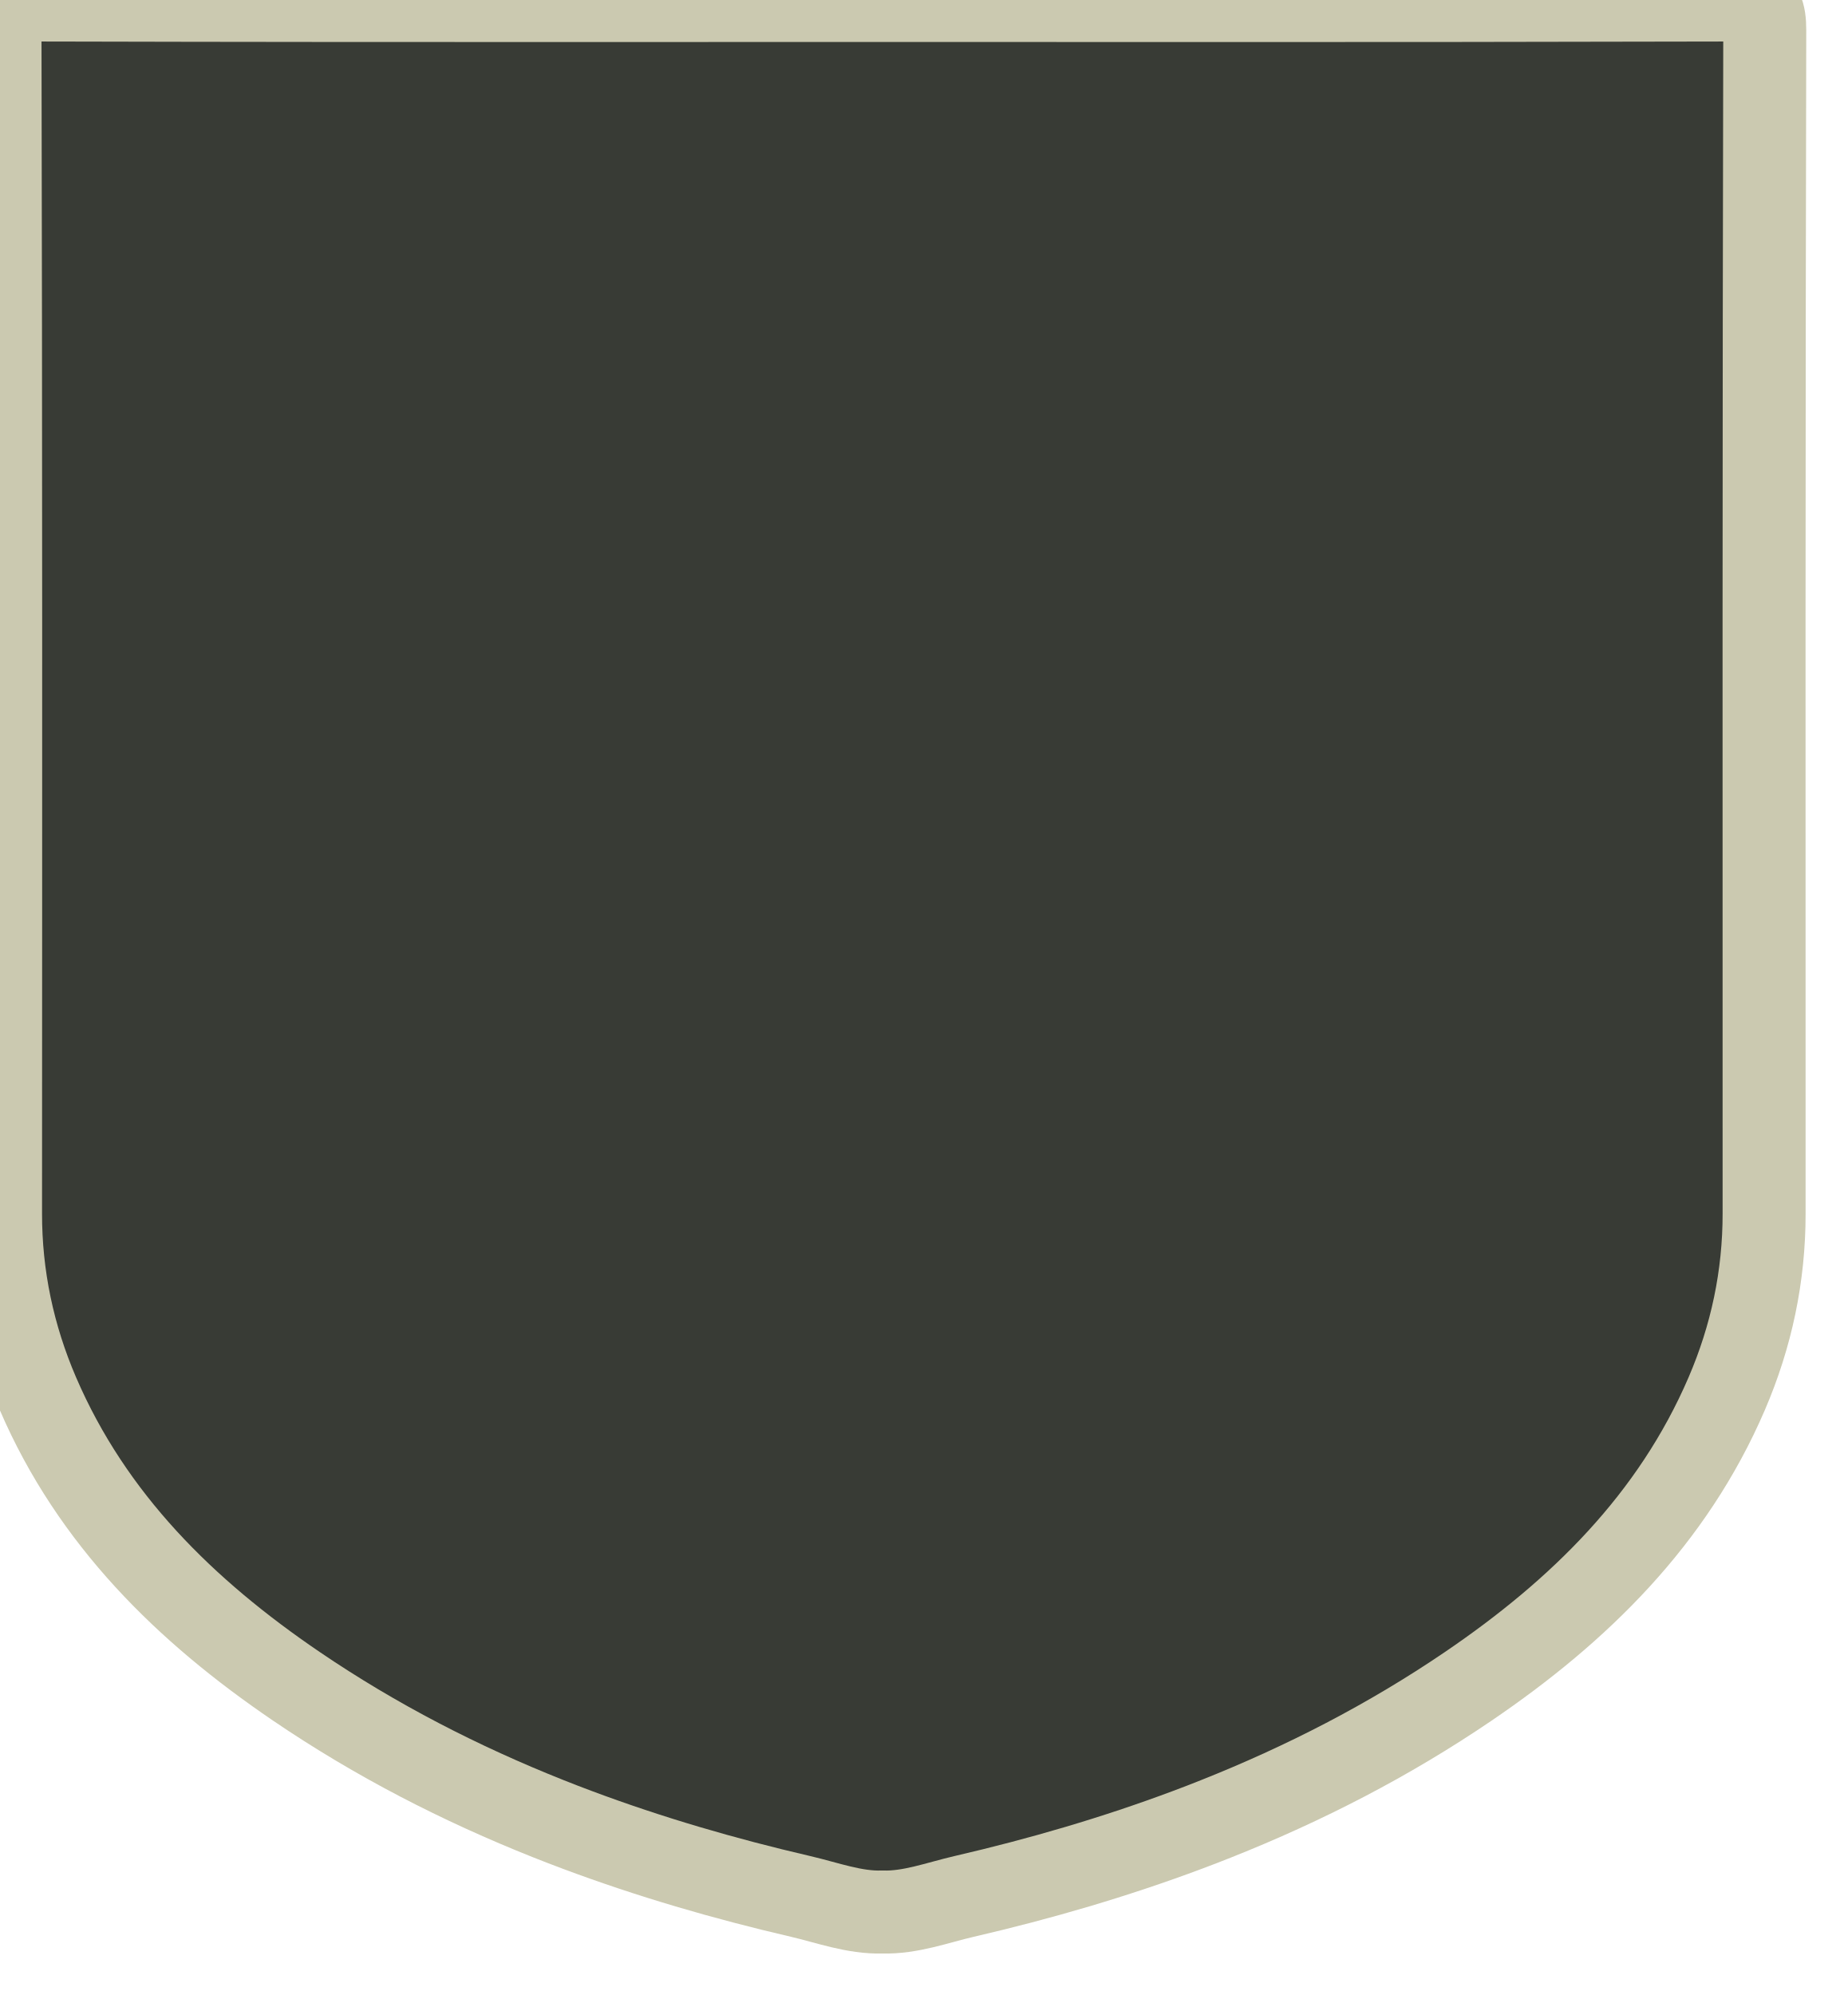
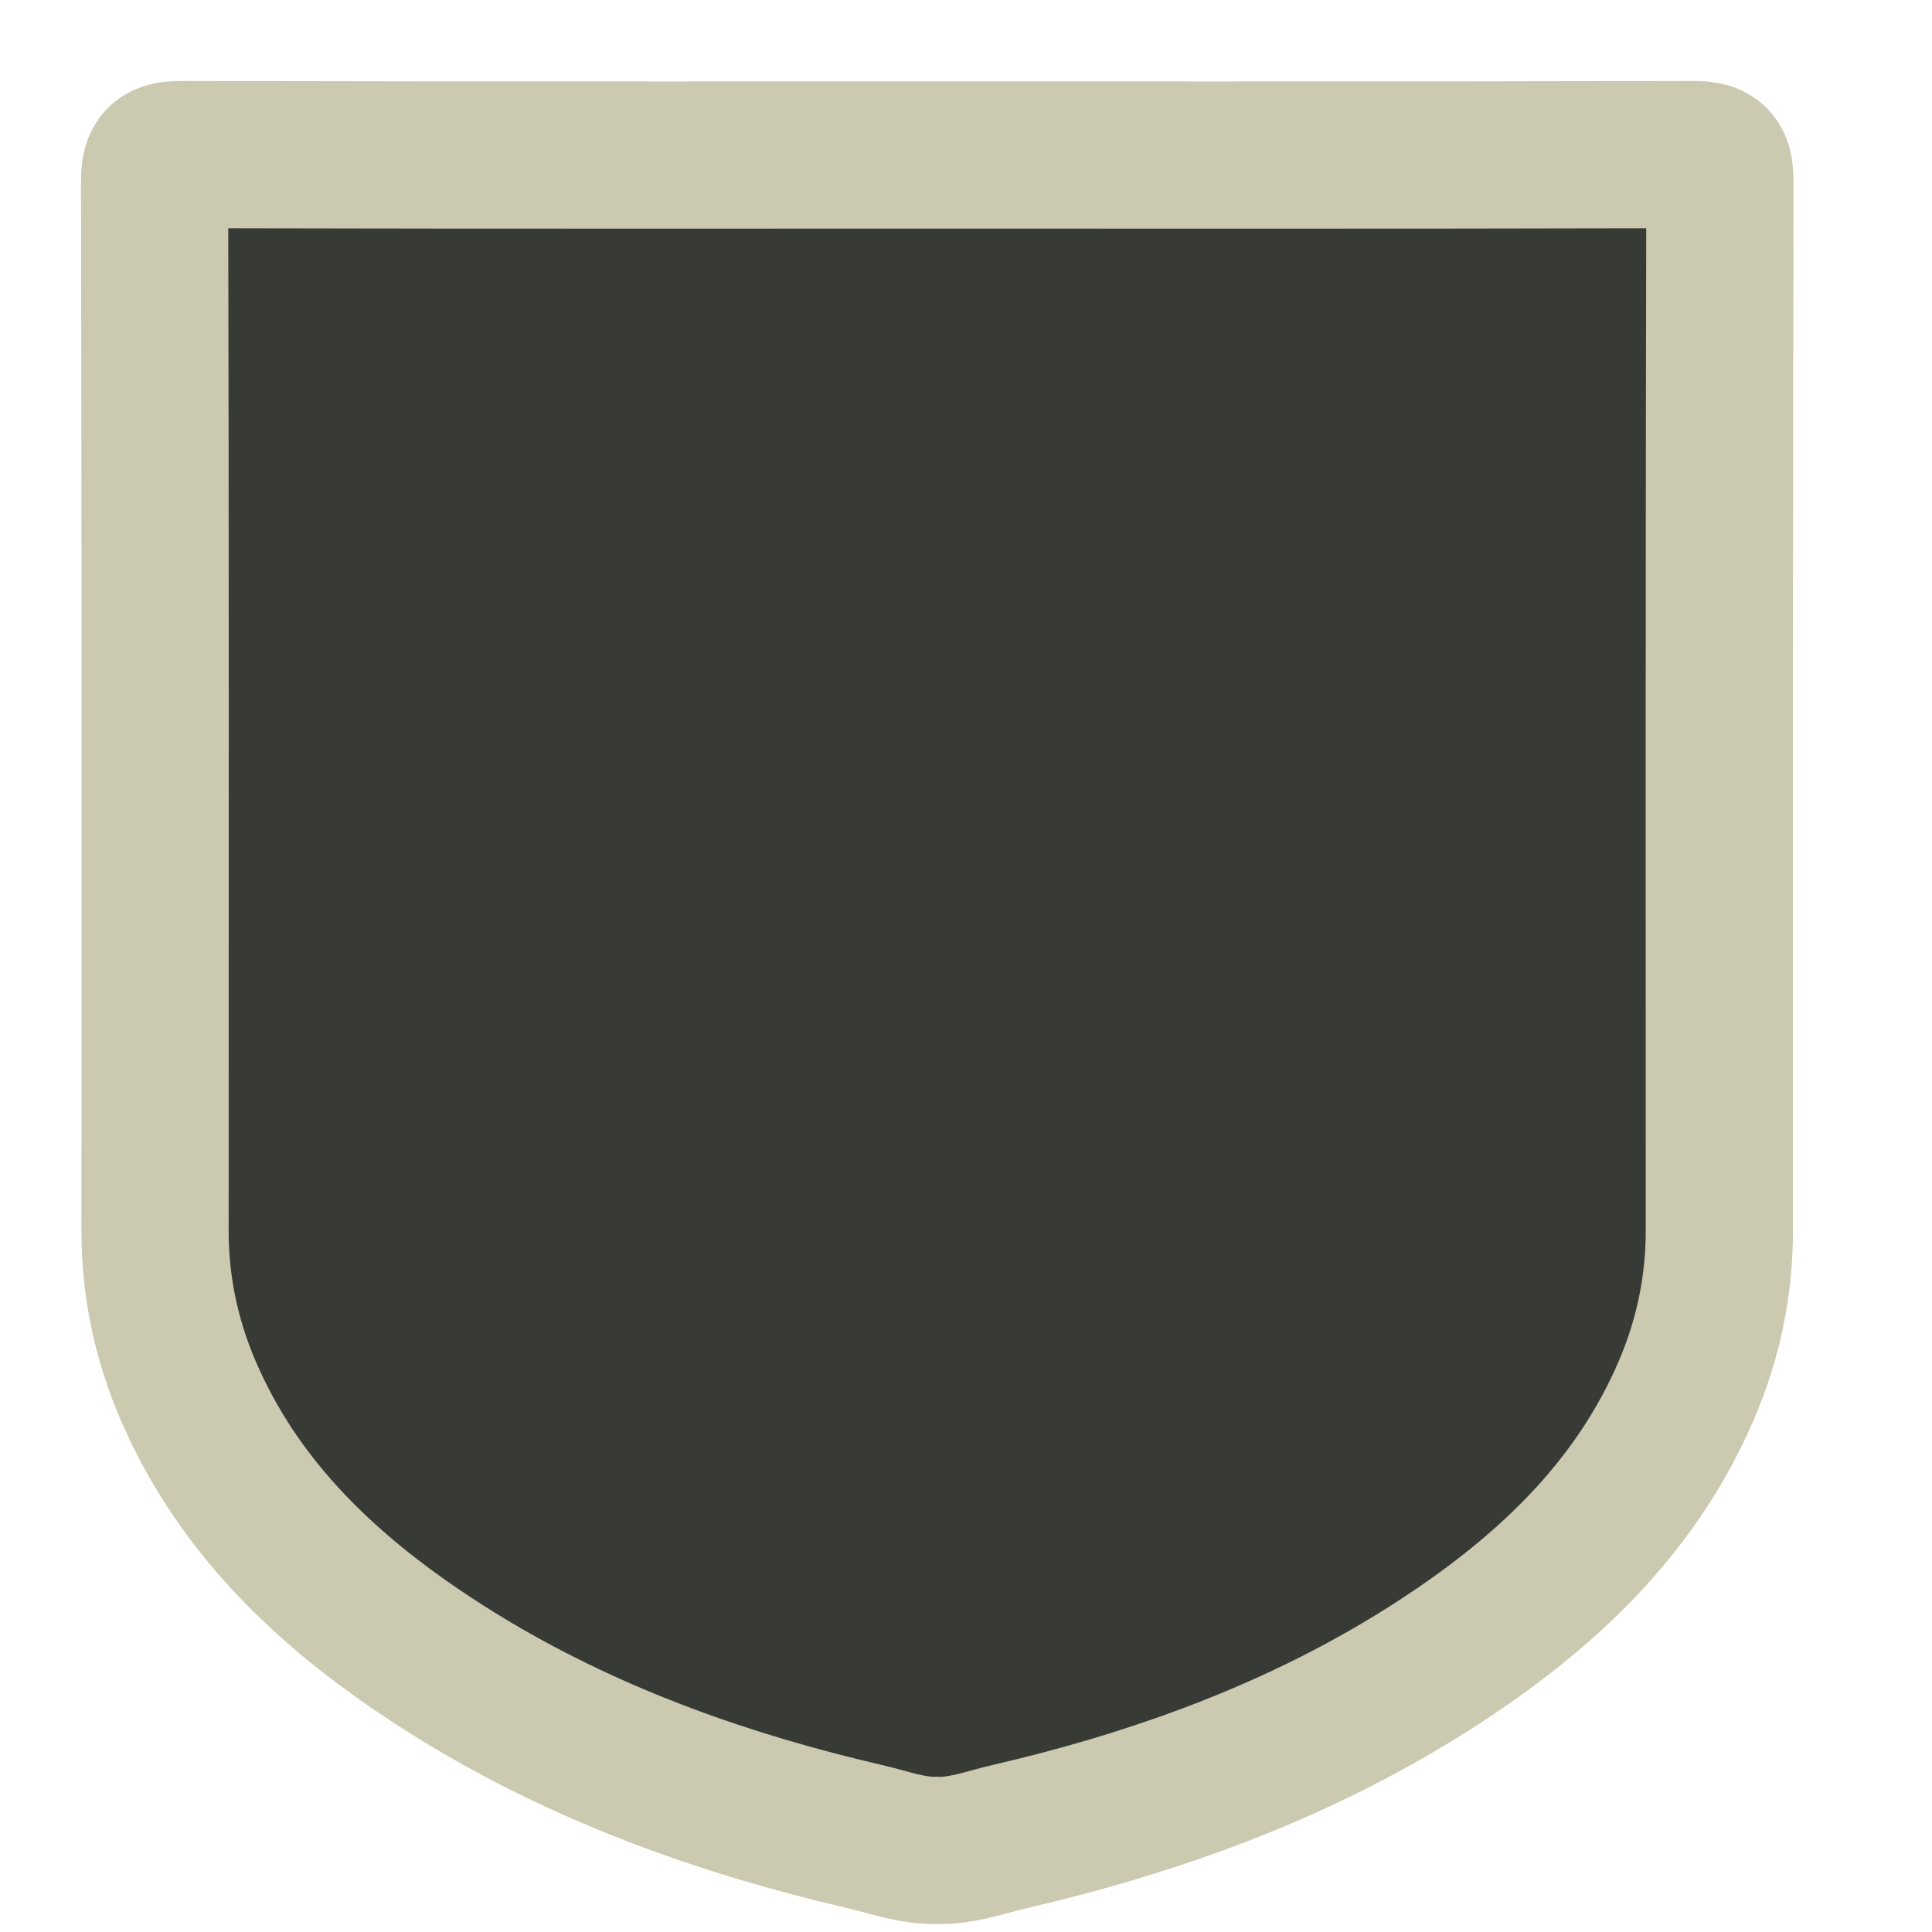
- <svg xmlns="http://www.w3.org/2000/svg" id="Layer_1" xml:space="preserve">
-   <path d=" M324.09,5.57  c0.01-3.33-0.67-4.74-2.64-5.28 c-0.8-0.22-1.81-0.3-3.08-0.29 c-1.89,0.01-3.78,0.01-5.67,0.01  c-31.54,0.08-63.09,0.1-94.63,0.09 c-11.22,0-22.44,0-33.66-0.01 c-0.95,0-1.89,0-2.84,0 c-2.67,0-5.33,0-8,0 c-3.8,0-7.6,0-11.39,0  c-0.04,0-0.08,0-0.13,0 c-0.04,0-0.08,0-0.13,0 c-3.8,0-7.6,0-11.39,0 c-2.67,0-5.33,0-8,0 c-0.95,0-1.89,0-2.84,0  c-11.22,0-22.44,0-33.65,0.01 c-31.55,0-63.09-0.01-94.64-0.09  C9.5,0.01,7.61,0.01,5.72,0 C4.44,0,3.44,0.07,2.64,0.29  C0.67,0.83-0.01,2.24,0,5.57 C0.17,77.98,0.13,150.4,0.1,222.82  c-0.01,11.54,2.33,22.56,6.87,33.11  c9.94,23.08,27.09,39.88,47.45,53.72 c14.65,9.96,30.16,17.91,46.31,24.33 c1.76,0.7,3.52,1.38,5.29,2.04  c13.28,4.97,26.97,8.96,40.97,12.21 c4.96,1.15,9.9,3.03,15.05,2.87 c5.15,0.16,10.09-1.72,15.05-2.87 c14-3.24,27.69-7.24,40.97-12.21  c1.77-0.66,3.53-1.34,5.28-2.04 c16.15-6.42,31.66-14.37,46.31-24.33 c20.36-13.84,37.51-30.63,47.45-53.72  c4.54-10.55,6.88-21.58,6.87-33.11  C323.96,150.4,323.92,77.98,324.09,5.57 z " fill="#383b35" stroke="#cbc9b0" stroke-width="15.24" />
+ <svg xmlns="http://www.w3.org/2000/svg" viewBox="-32 -32 400 400">
+   <path d=" M324.09,5.57  c0.01-3.33-0.67-4.74-2.64-5.28 c-0.8-0.22-1.81-0.3-3.08-0.29 c-1.89,0.01-3.78,0.01-5.67,0.01  c-31.54,0.08-63.09,0.1-94.63,0.09 c-11.22,0-22.44,0-33.66-0.01 c-0.95,0-1.89,0-2.84,0 c-2.67,0-5.33,0-8,0 c-3.8,0-7.6,0-11.39,0  c-0.04,0-0.08,0-0.13,0 c-0.04,0-0.08,0-0.13,0 c-3.8,0-7.6,0-11.39,0 c-2.67,0-5.33,0-8,0 c-0.95,0-1.89,0-2.84,0  c-11.22,0-22.44,0-33.65,0.01 c-31.55,0-63.09-0.01-94.64-0.09  C9.5,0.01,7.61,0.01,5.72,0 C4.44,0,3.44,0.07,2.64,0.29  C0.67,0.83-0.01,2.24,0,5.57 C0.17,77.98,0.13,150.4,0.1,222.82  c-0.01,11.54,2.33,22.56,6.87,33.11  c9.94,23.08,27.09,39.88,47.45,53.72 c14.65,9.96,30.16,17.91,46.31,24.33 c1.76,0.7,3.52,1.38,5.29,2.04  c13.28,4.97,26.97,8.96,40.97,12.21 c4.96,1.15,9.9,3.03,15.05,2.87 c5.15,0.16,10.09-1.72,15.05-2.87 c14-3.24,27.69-7.24,40.97-12.21  c1.77-0.66,3.53-1.34,5.28-2.04 c16.15-6.42,31.66-14.37,46.31-24.33 c20.36-13.84,37.51-30.63,47.45-53.72  c4.54-10.55,6.88-21.58,6.87-33.11  C323.96,150.4,323.92,77.98,324.09,5.57 z " fill="#383b35" stroke="#cbc9b0" stroke-width="30.48" />
</svg>
